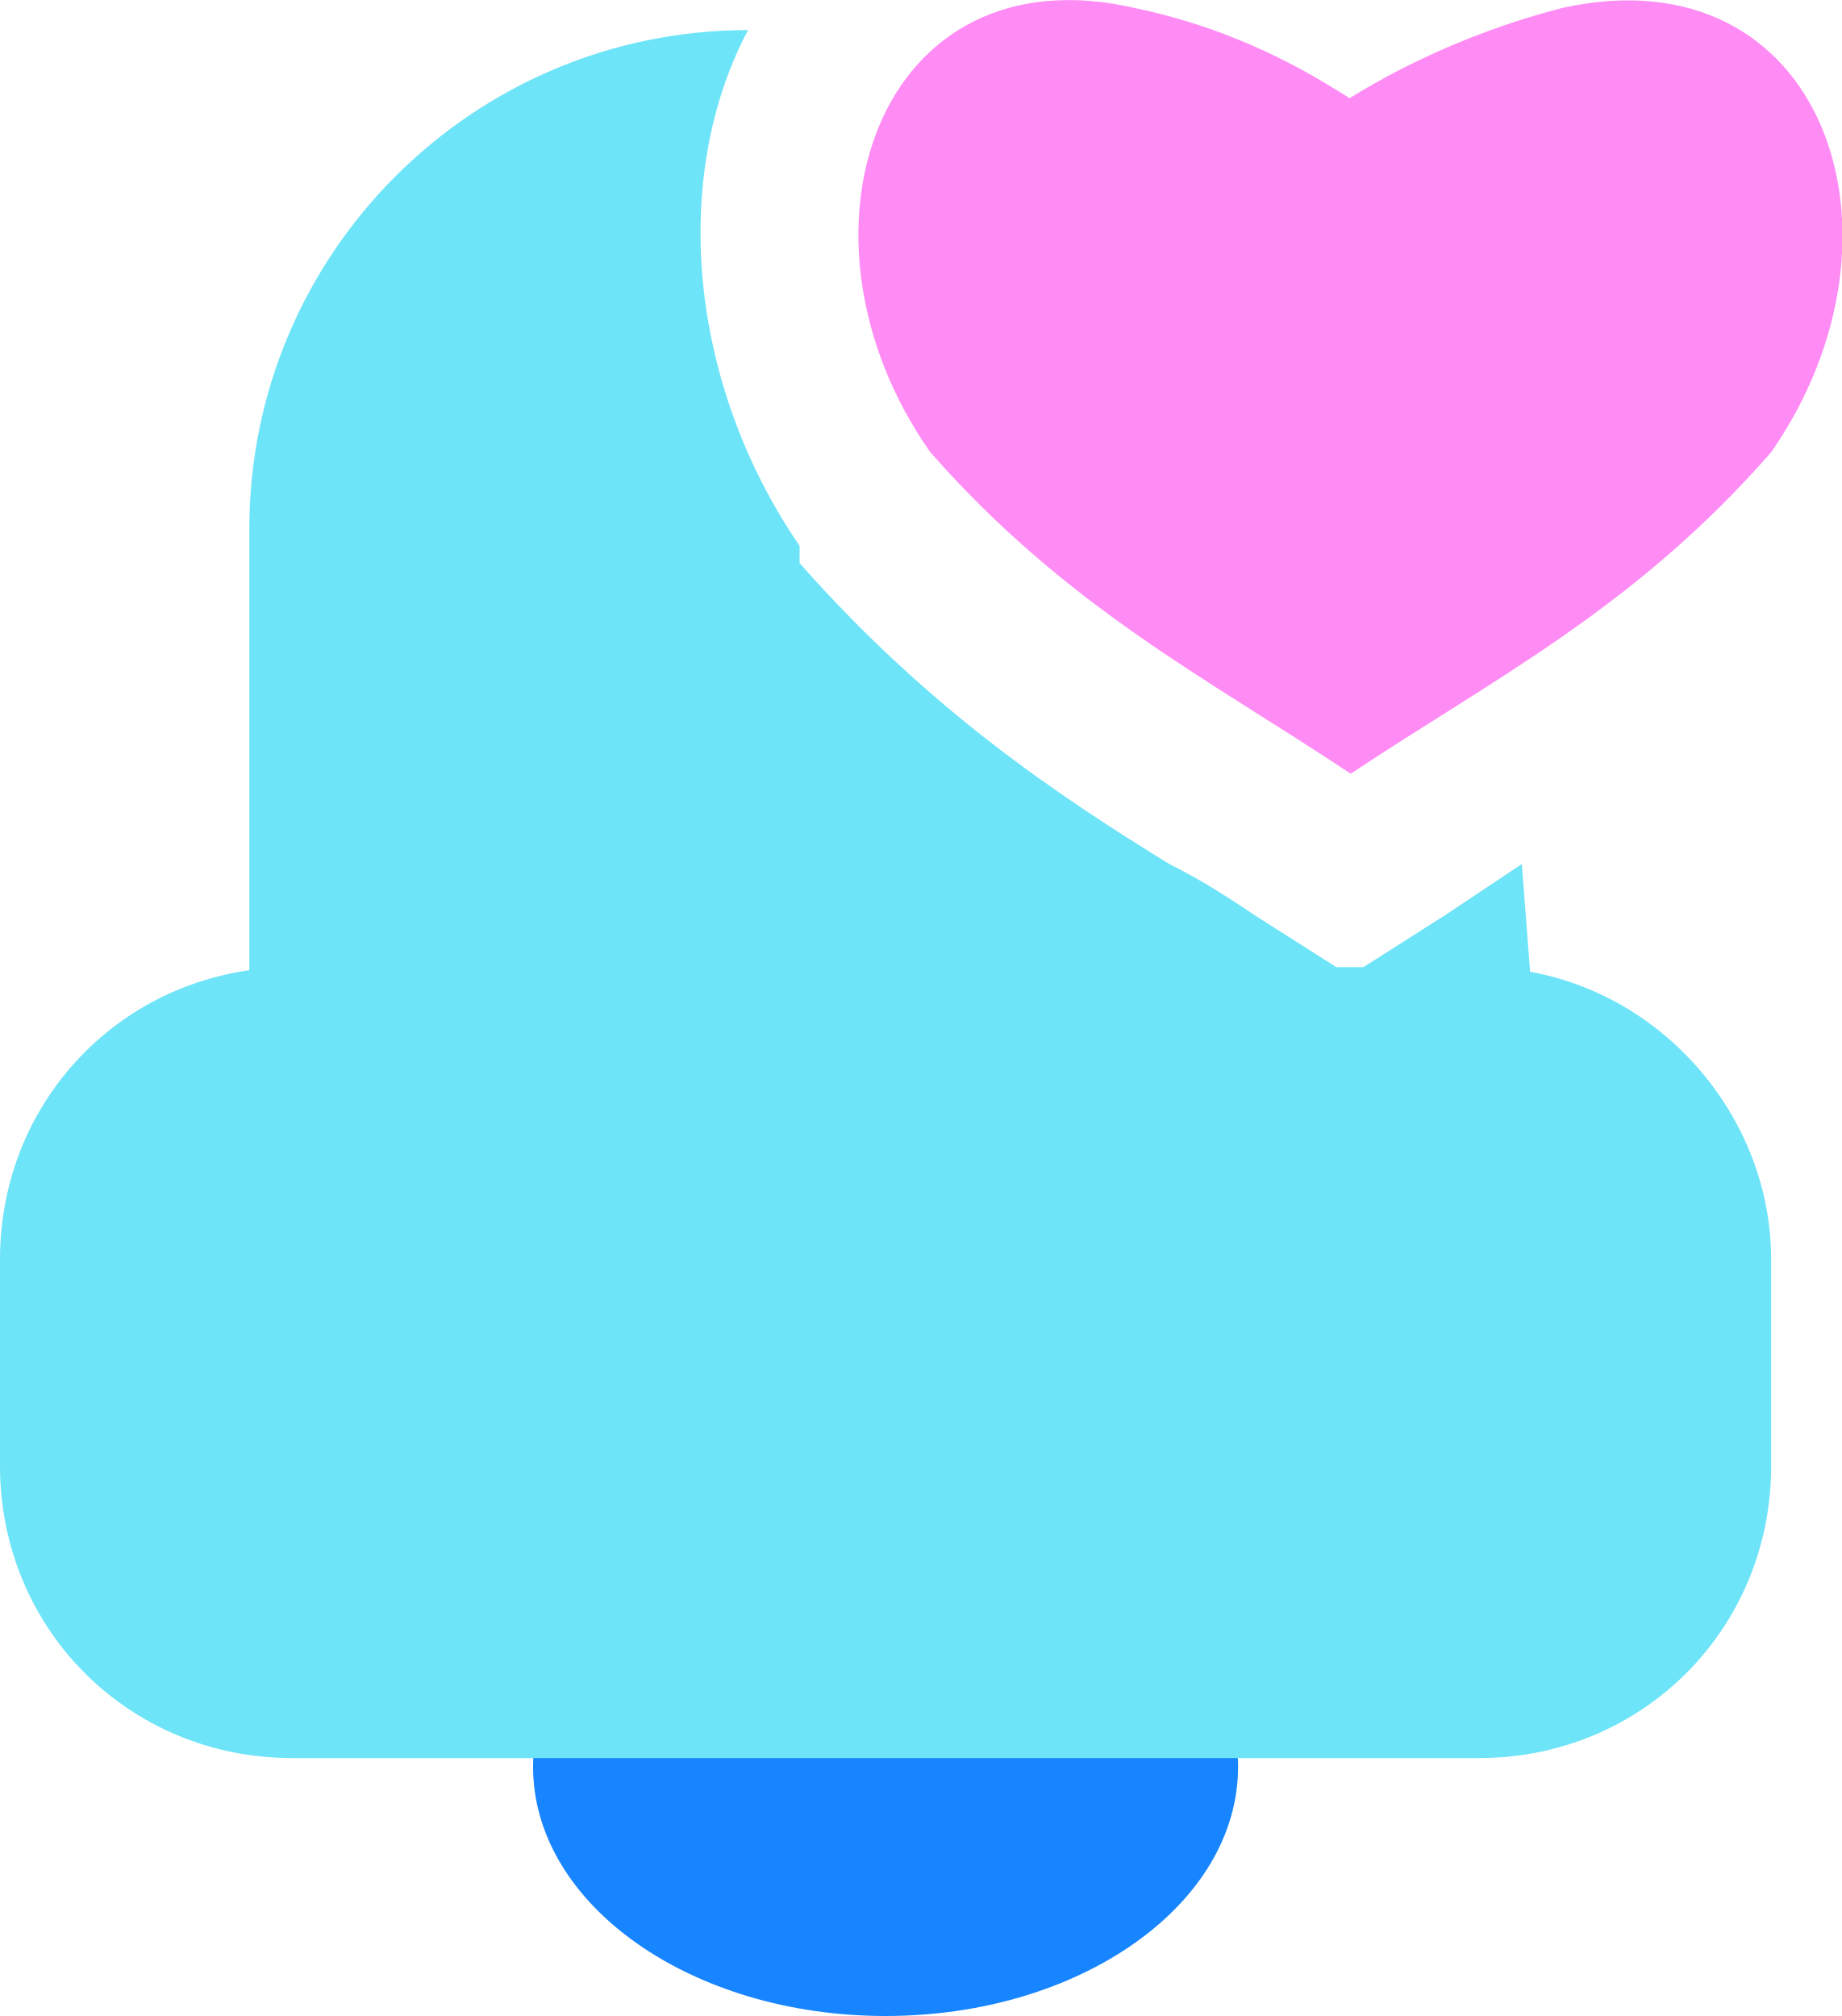
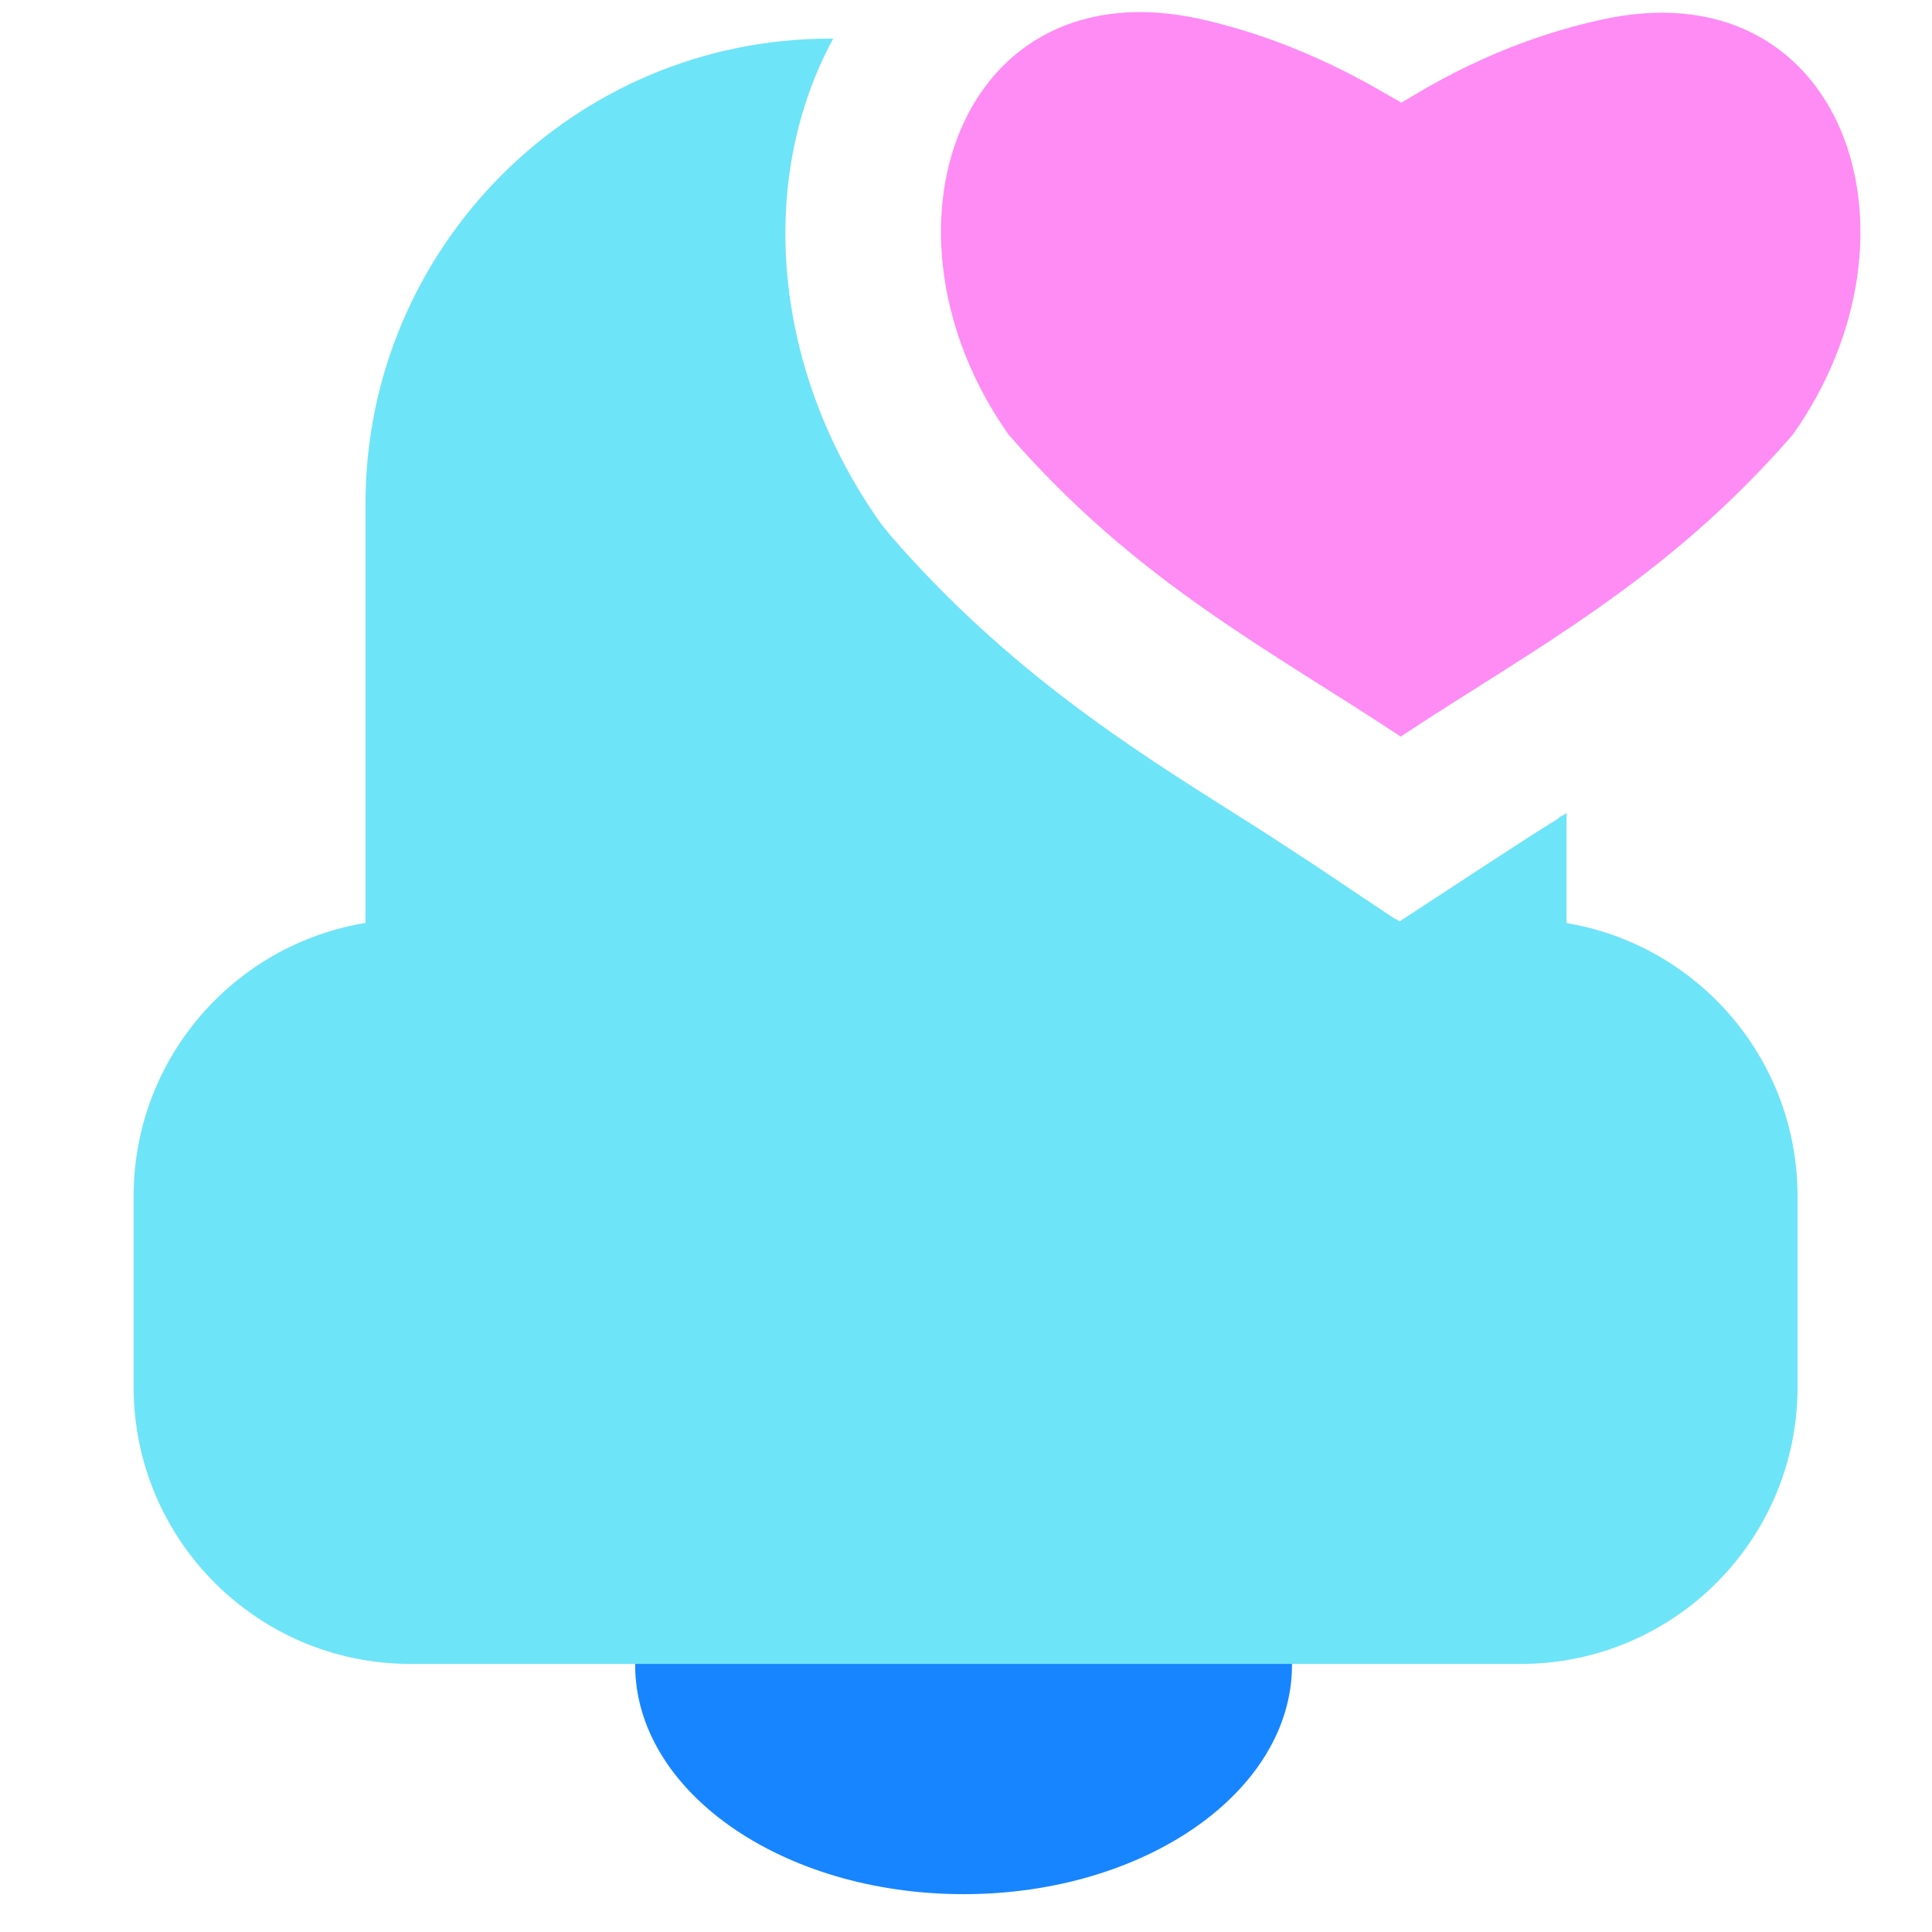
- <svg xmlns="http://www.w3.org/2000/svg" id="a" viewBox="0 0 21.42 23.45">
-   <ellipse cx="10.3" cy="20.55" rx="4.1" ry="2.9" fill="#1785ff" />
-   <path d="M15.7,1.14c.28-.17,1.16-.71,2.48-1.05,3.03-.66,4.18,2.64,2.42,5.17-1.59,1.82-3.24,2.64-4.89,3.74-1.65-1.1-3.3-1.93-4.89-3.74C9.05,2.74,10.2-.62,13.23,.1c1.32,.28,2.2,.88,2.48,1.05" fill="#ff8bf5" />
-   <path d="M17.2,11.25H3.4c-1.9,0-3.4,1.5-3.4,3.4v2.4c0,1.9,1.5,3.4,3.4,3.4h13.8c1.9,0,3.4-1.5,3.4-3.4v-2.4c0-1.8-1.5-3.4-3.4-3.4Z" fill="#6ee4f8" />
-   <path d="M17.7,10.05c-.3,.2-.6,.4-.9,.6l-1.1,.7-1.1-.7c-.3-.2-.6-.4-1-.6-1.3-.8-2.8-1.8-4.3-3.5v-.2c-1.3-1.9-1.5-4.3-.6-6h0C5.5,.35,2.9,2.95,2.9,6.15v6.5c0,3.2,2.6,5.8,5.8,5.8h3.4c3.2,0,5.8-2.6,5.8-5.8l-.2-2.6q0-.1,0,0Z" fill="#6ee4f8" />
+ <svg xmlns="http://www.w3.org/2000/svg" id="a" viewBox="0 0 24 24">
+   <ellipse cx="11.97" cy="20.68" rx="4.08" ry="2.85" fill="#1785ff" />
+   <path d="M17.4,1.28c.26-.15,1.16-.74,2.47-1.03,3.02-.69,4.18,2.64,2.4,5.15-1.59,1.83-3.24,2.67-4.87,3.75-1.63-1.08-3.28-1.92-4.87-3.75C10.75,2.88,11.91-.44,14.93,.24c1.31,.3,2.21,.89,2.47,1.03" fill="#ff8bf5" />
+   <path d="M18.89,11.42h-1.46l-.04,.03-.04-.03H5.1c-1.9,0-3.44,1.54-3.44,3.44v2.37c0,1.9,1.54,3.44,3.44,3.44h13.79c1.9,0,3.44-1.54,3.44-3.44v-2.37c0-1.9-1.54-3.44-3.44-3.44Z" fill="#6ee4f8" />
+   <path d="M19.37,10.16c-.31,.19-.61,.39-.92,.59l-1.07,.7-1.06-.71c-.32-.21-.64-.42-.96-.62-1.33-.84-2.85-1.8-4.3-3.47l-.12-.15c-1.34-1.89-1.55-4.25-.59-6.02h-.04C7.13,.48,4.54,3.07,4.54,6.26v6.46c0,3.19,2.59,5.78,5.78,5.78h3.36c3.19,0,5.78-2.59,5.78-5.78v-2.62s-.06,.04-.09,.05Z" fill="#6ee4f8" />
</svg>
